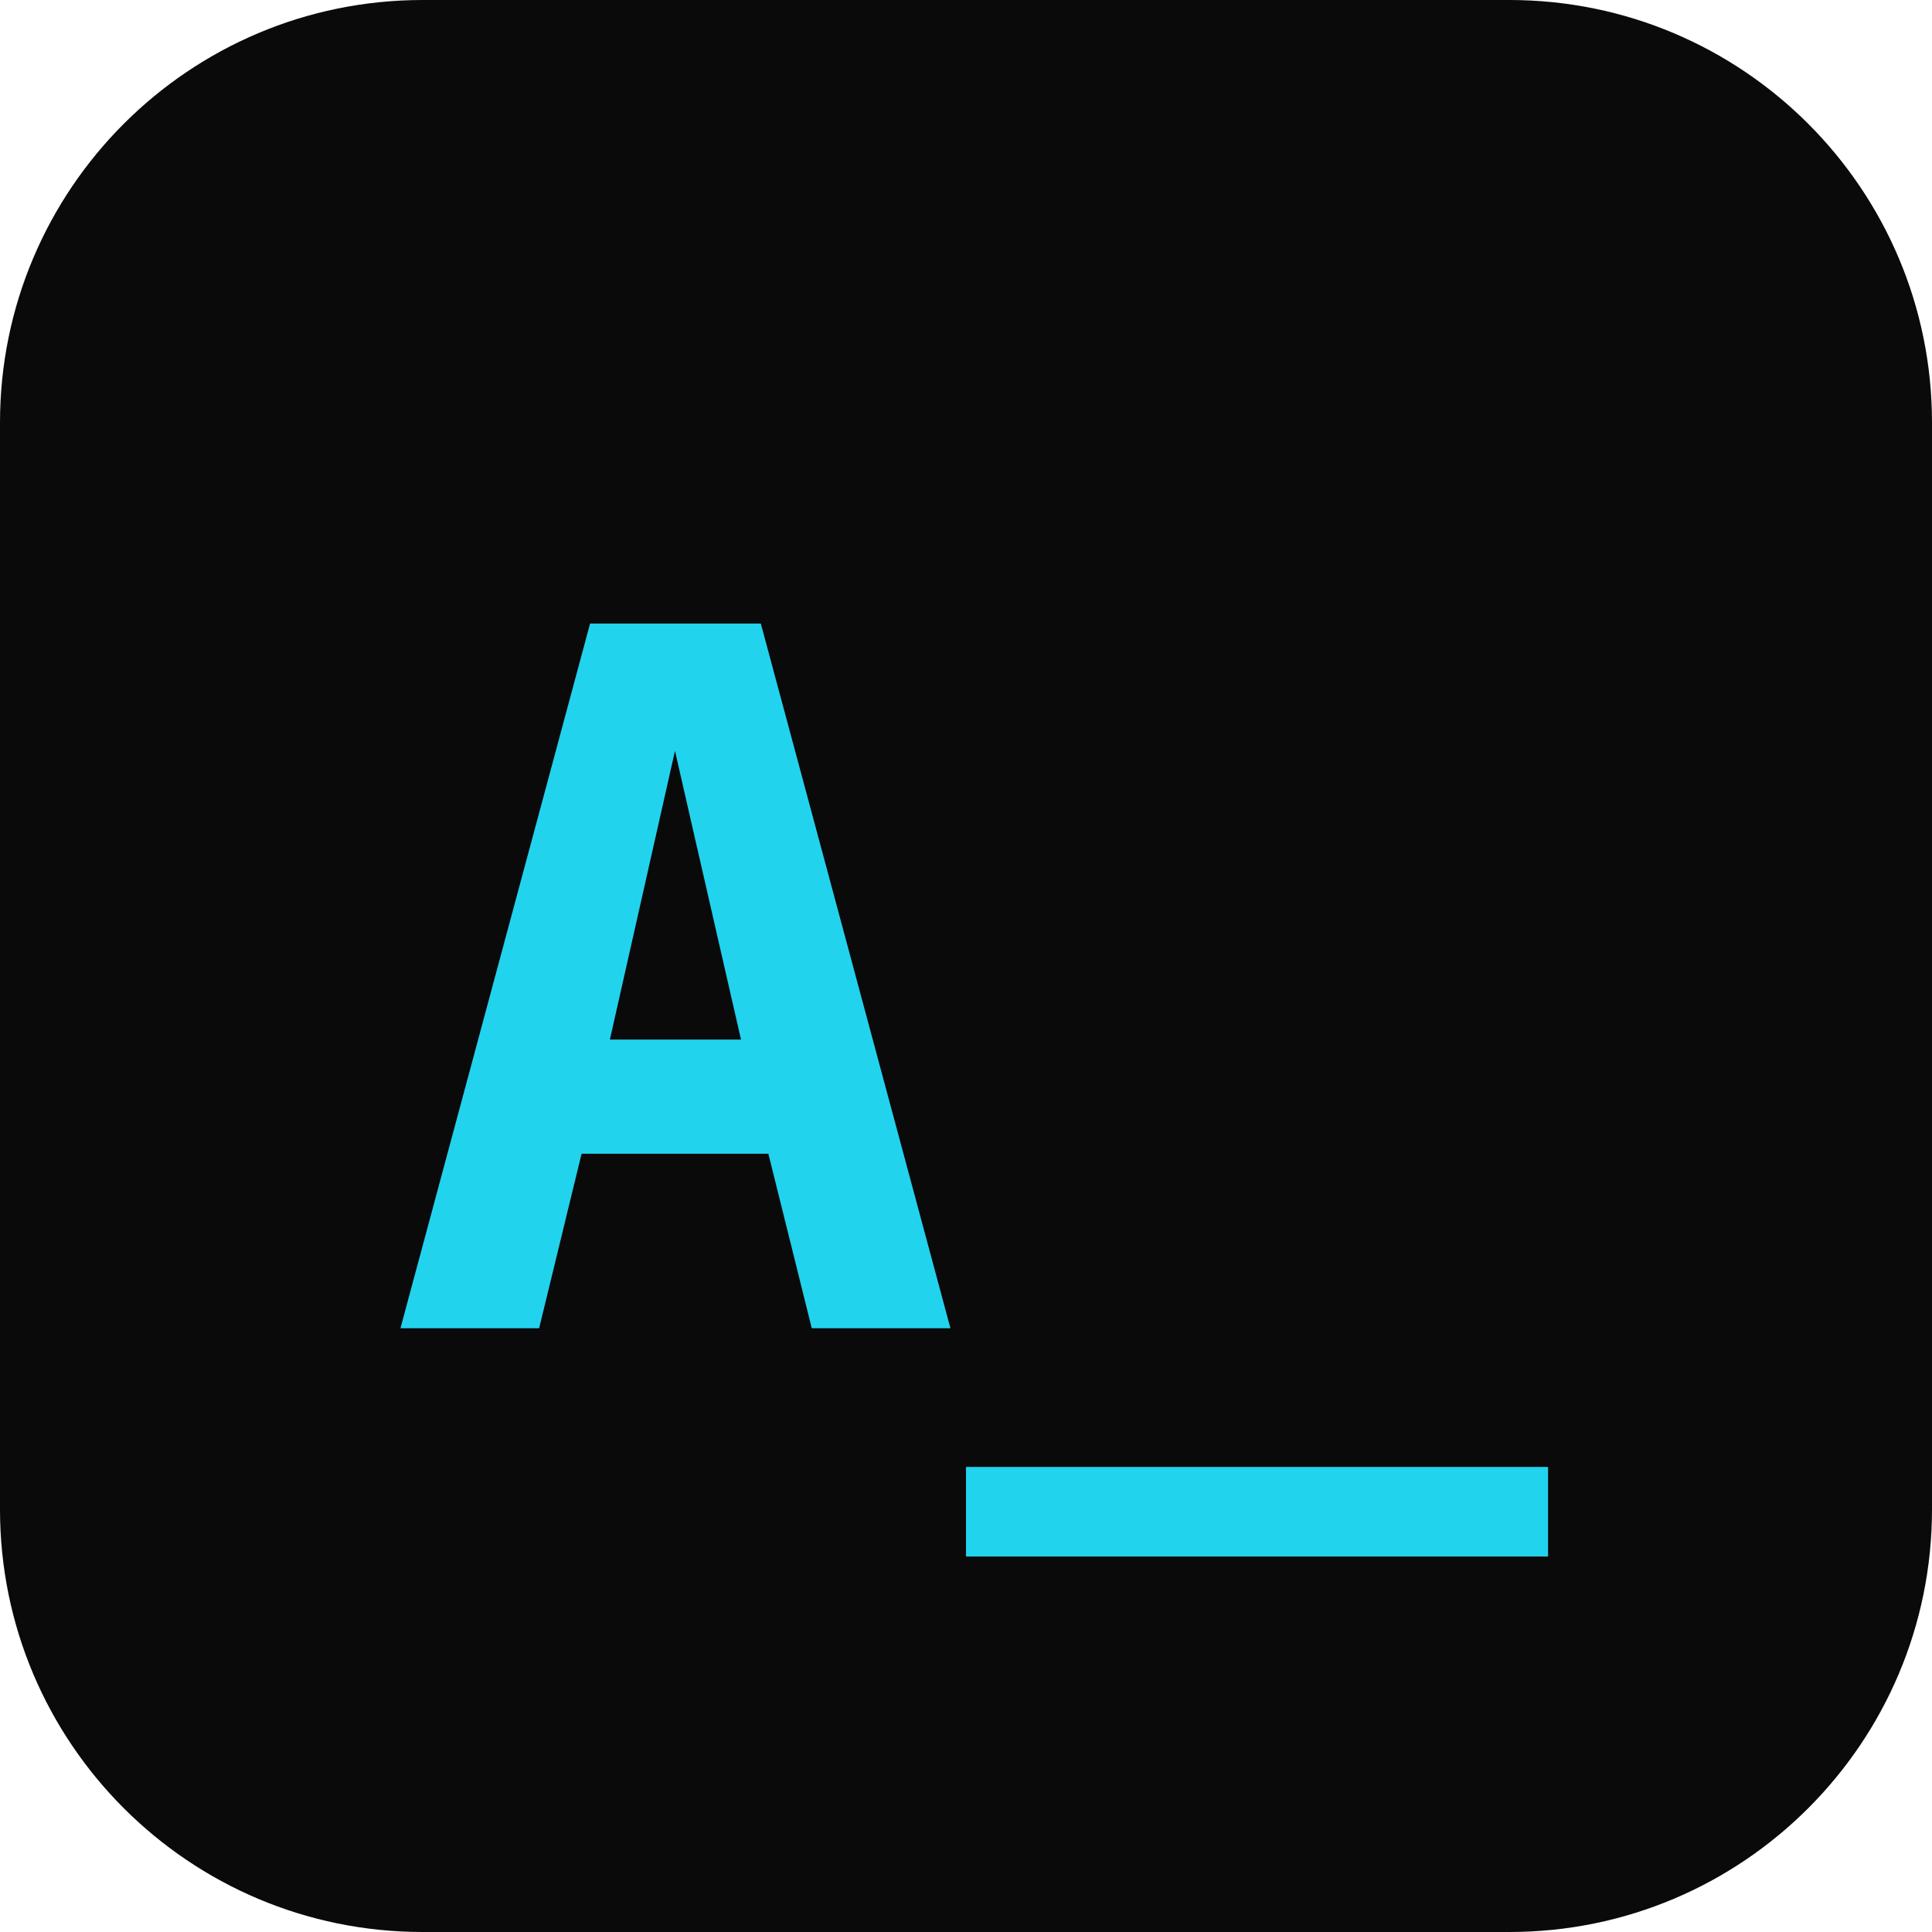
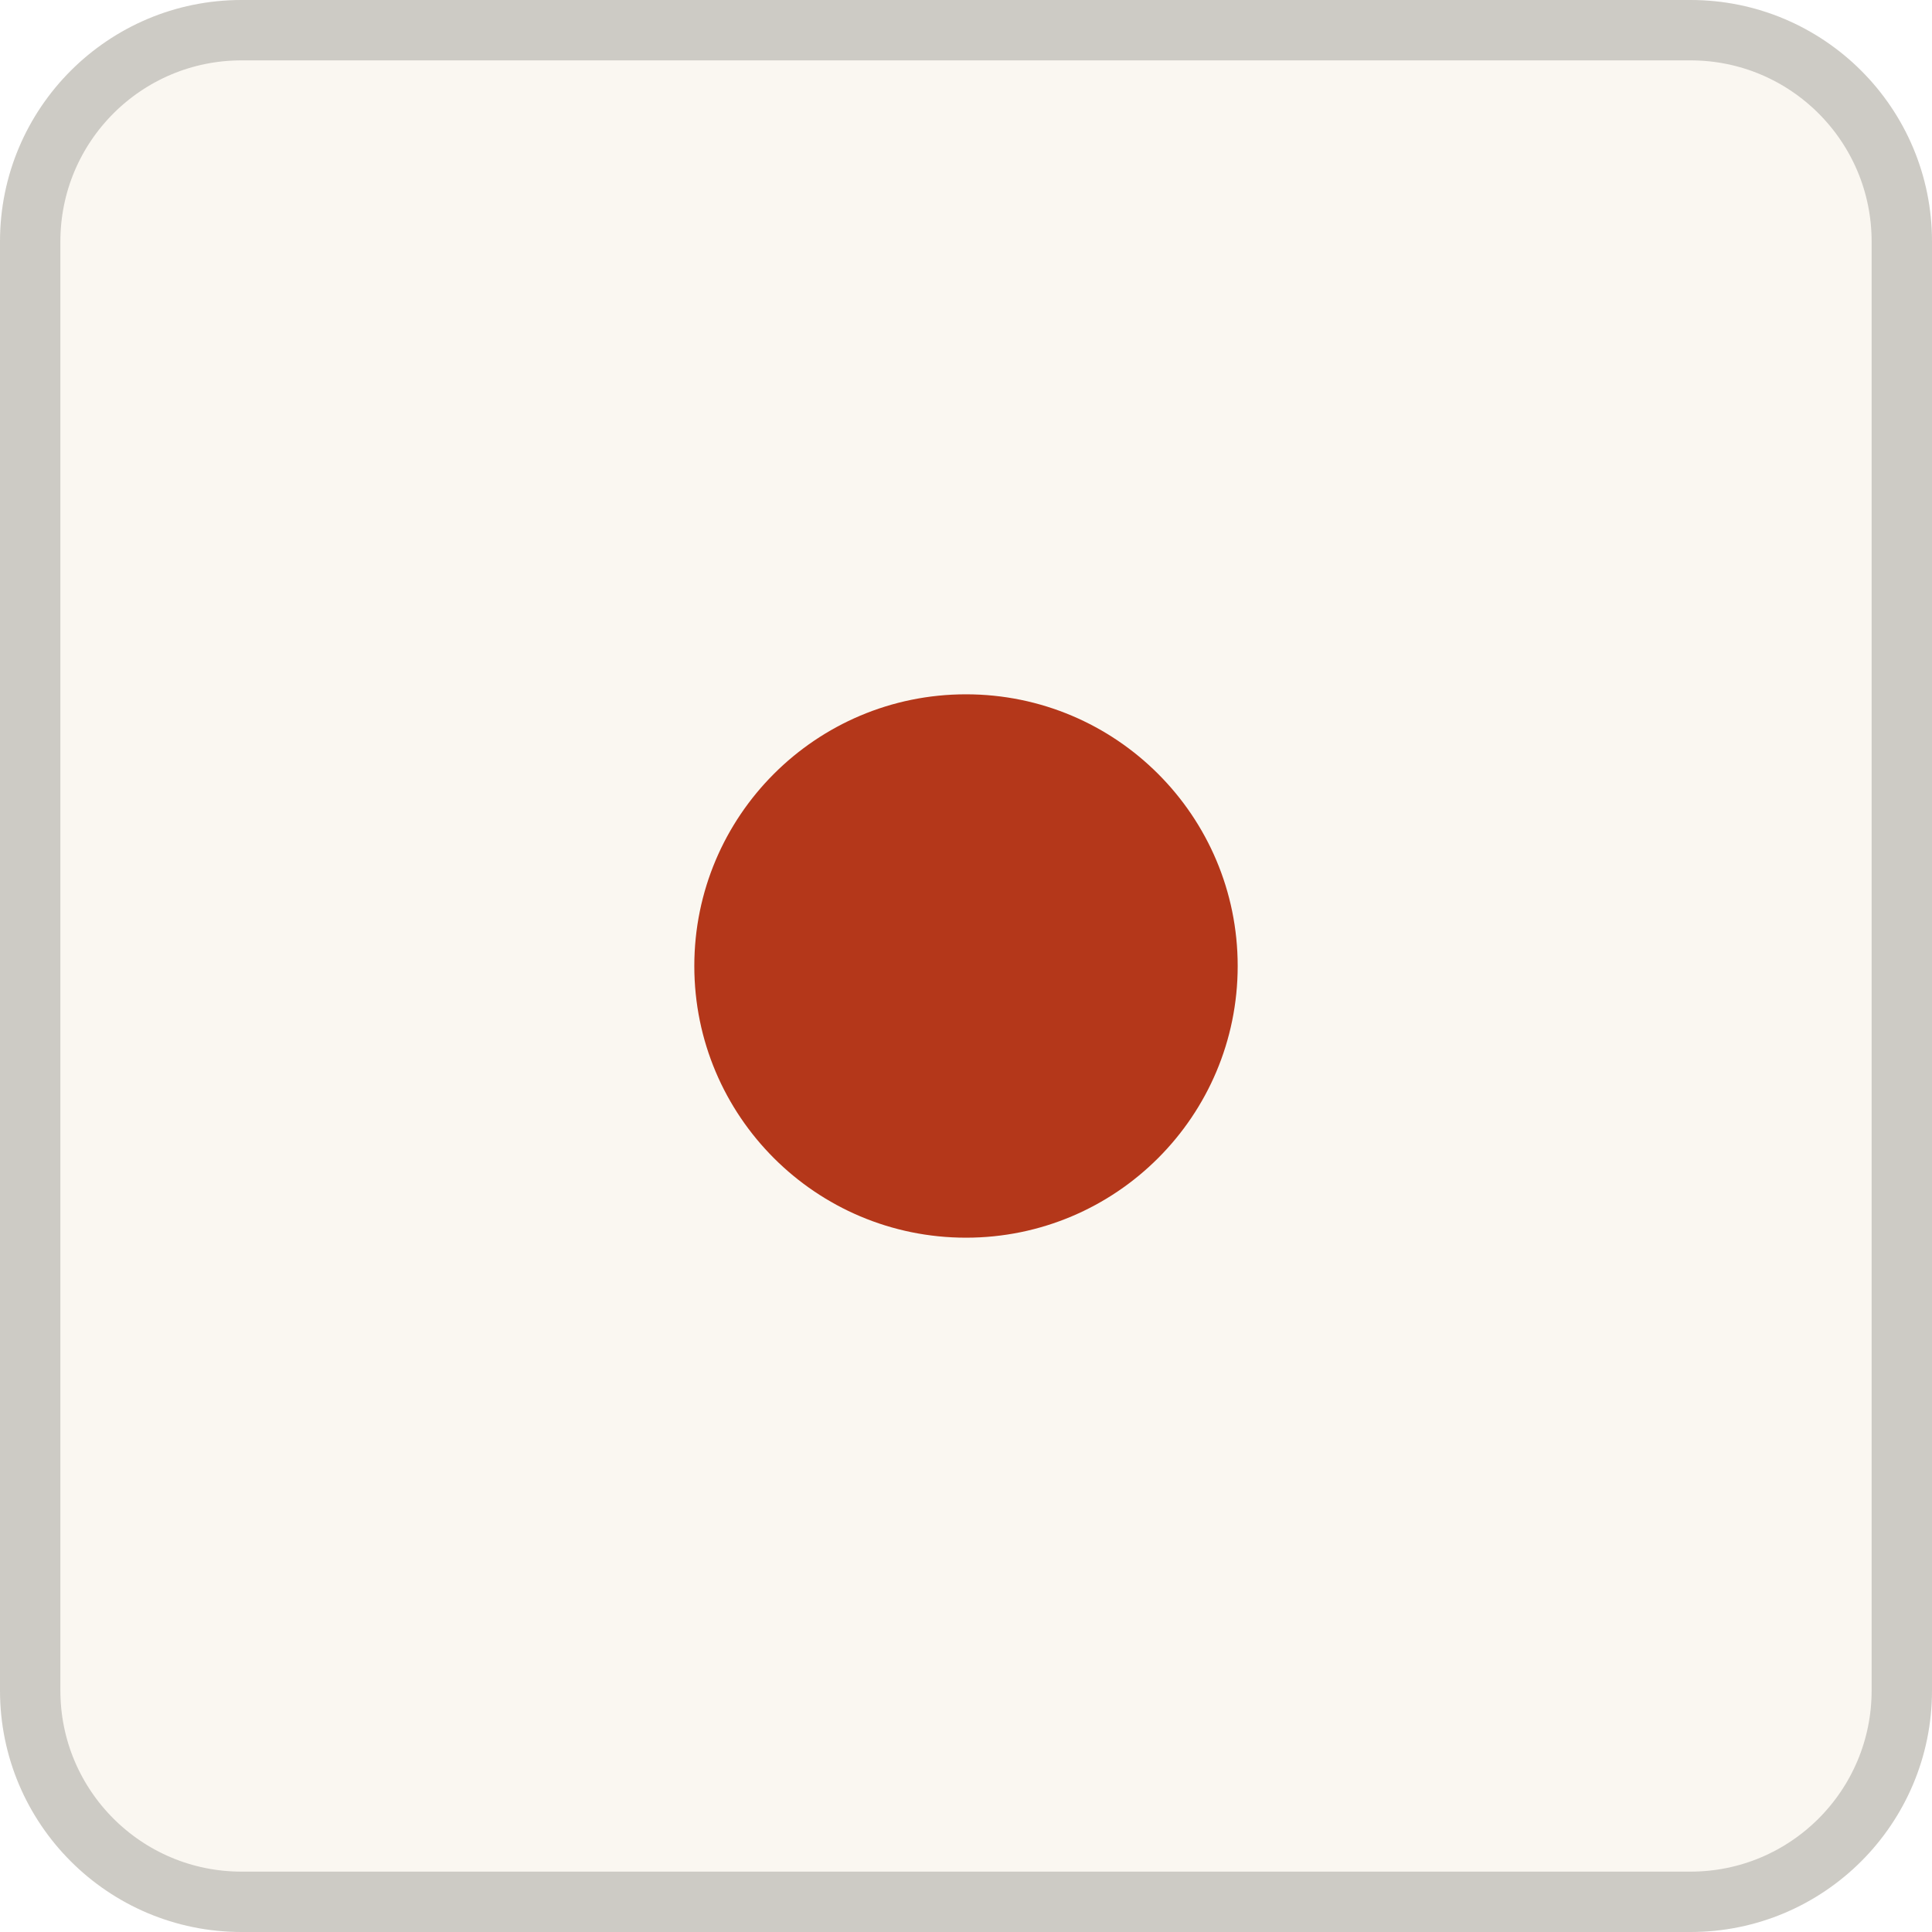
<svg xmlns="http://www.w3.org/2000/svg" viewBox="0 0 32 32">
-   <rect width="32" height="32" rx="7" fill="#0a0a0b" />
-   <text x="16" y="22" font-family="'JetBrains Mono', monospace" font-size="16" font-weight="700" fill="#22d3ee" text-anchor="middle">A_</text>
+   <rect width="32" height="32" rx="4" fill="#faf7f1" />
+   <rect x="0.5" y="0.5" width="31" height="31" rx="3.5" fill="none" stroke="#1c1917" stroke-opacity="0.2" />
+   <circle cx="16" cy="16" r="4.5" fill="#b4371a" />
</svg>
